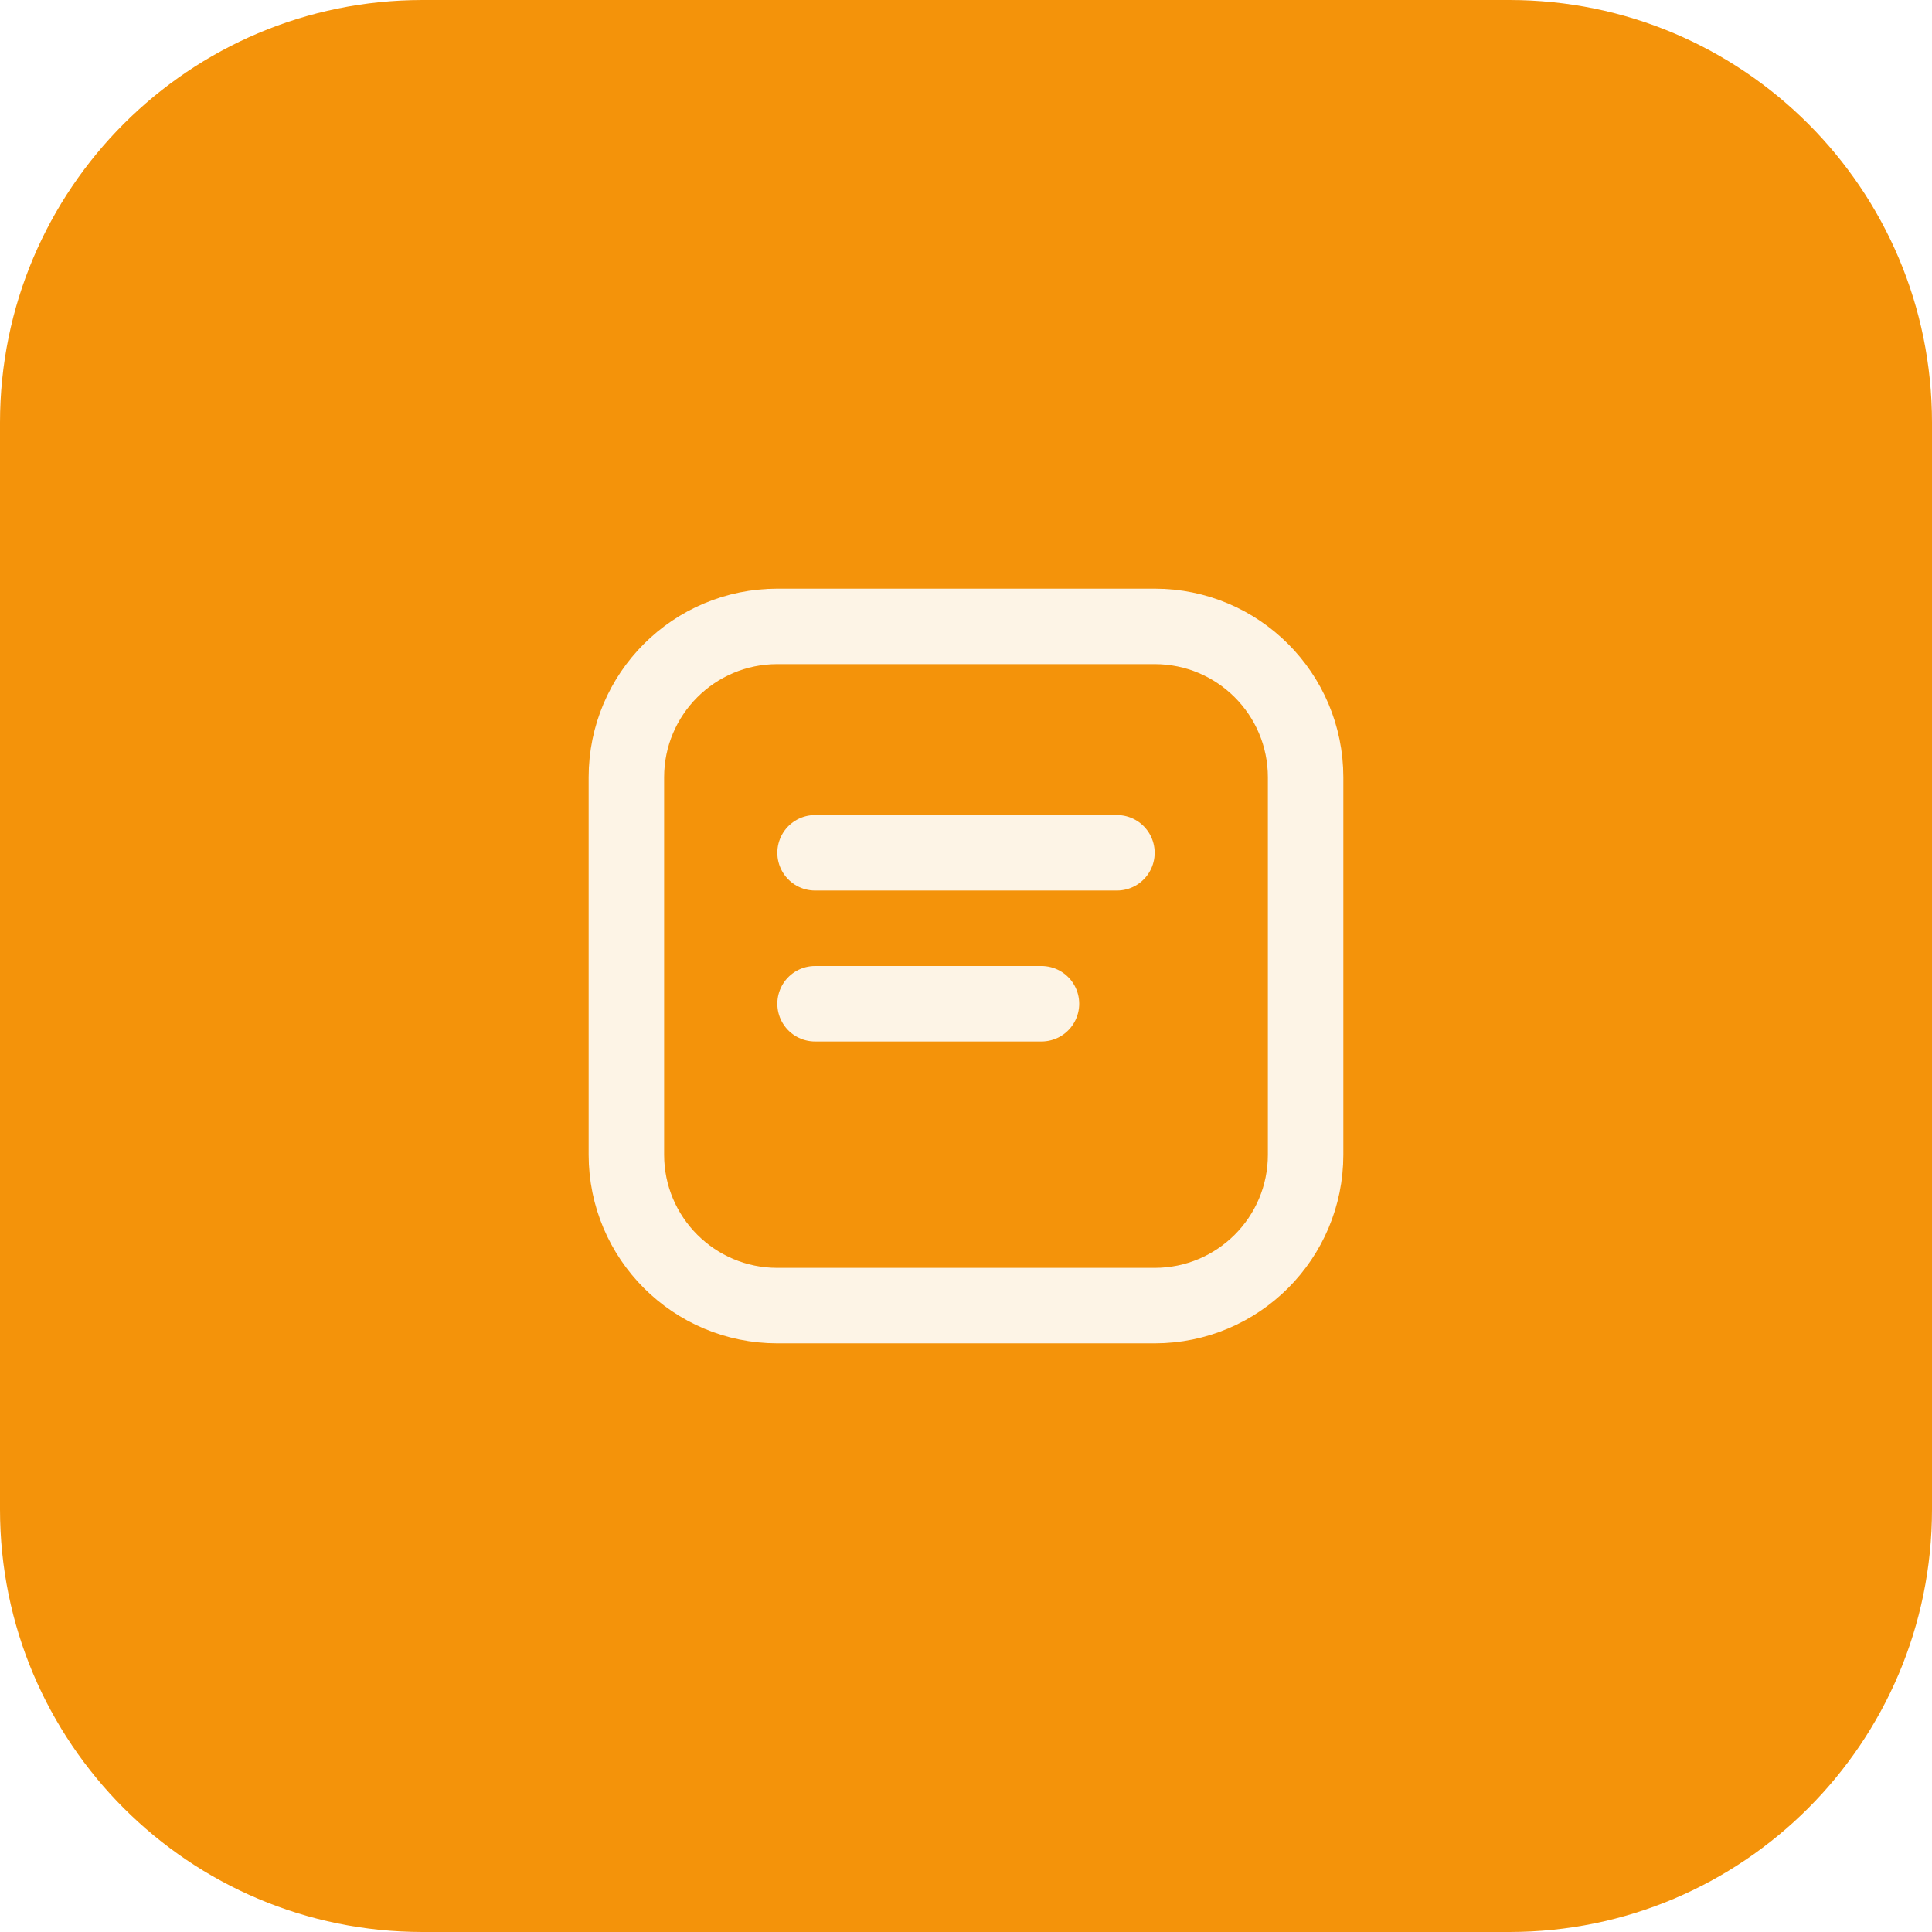
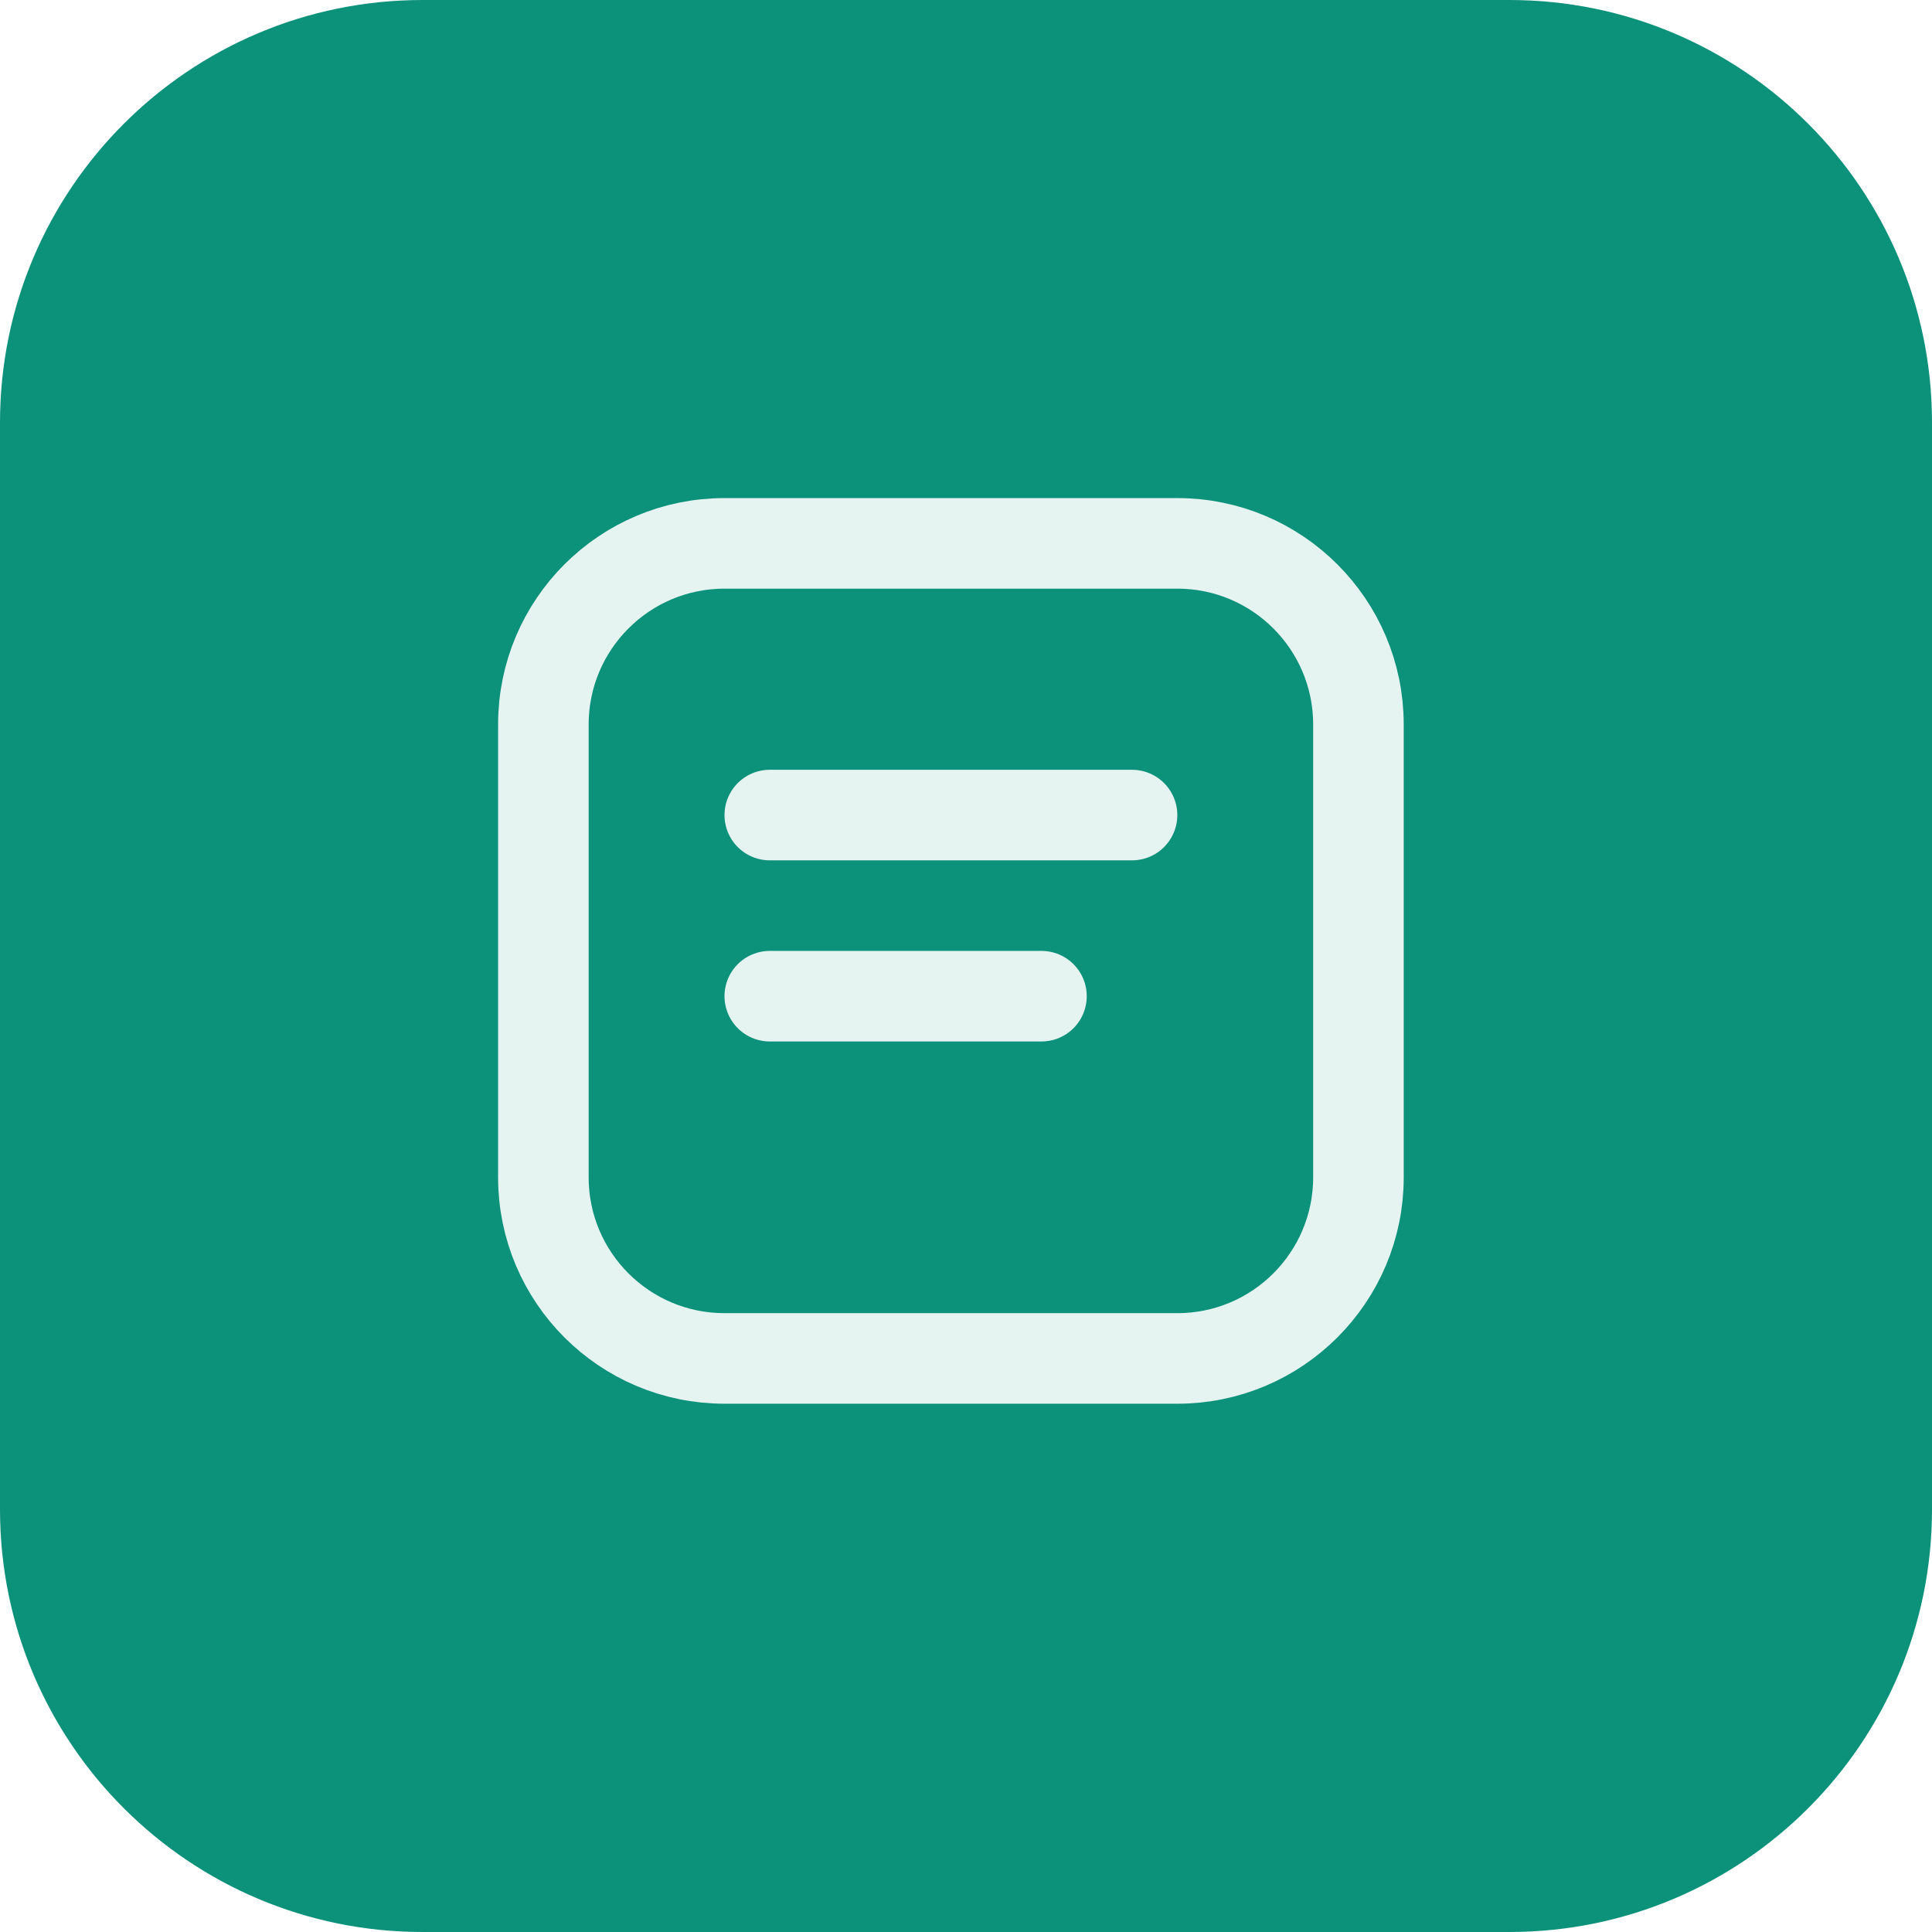
<svg xmlns="http://www.w3.org/2000/svg" width="512" height="512" viewBox="0 0 512 512">
-   <rect width="512" height="512" rx="112" fill="#f4930a" />
-   <g transform="translate(136, 136) scale(10)" fill="none" stroke="#fdf4e6" stroke-width="2" stroke-linecap="round" stroke-linejoin="round">
+   <rect width="512" height="512" rx="112" fill="#0c917b" />
+   <g transform="translate(108,108) scale(12)" fill="none" stroke="#e6f4f1" stroke-width="2" stroke-linecap="round" stroke-linejoin="round">
    <rect x="3" y="3" width="18" height="18" rx="4" />
    <line x1="8" y1="9" x2="16" y2="9" />
    <line x1="8" y1="13" x2="14" y2="13" />
  </g>
</svg>
